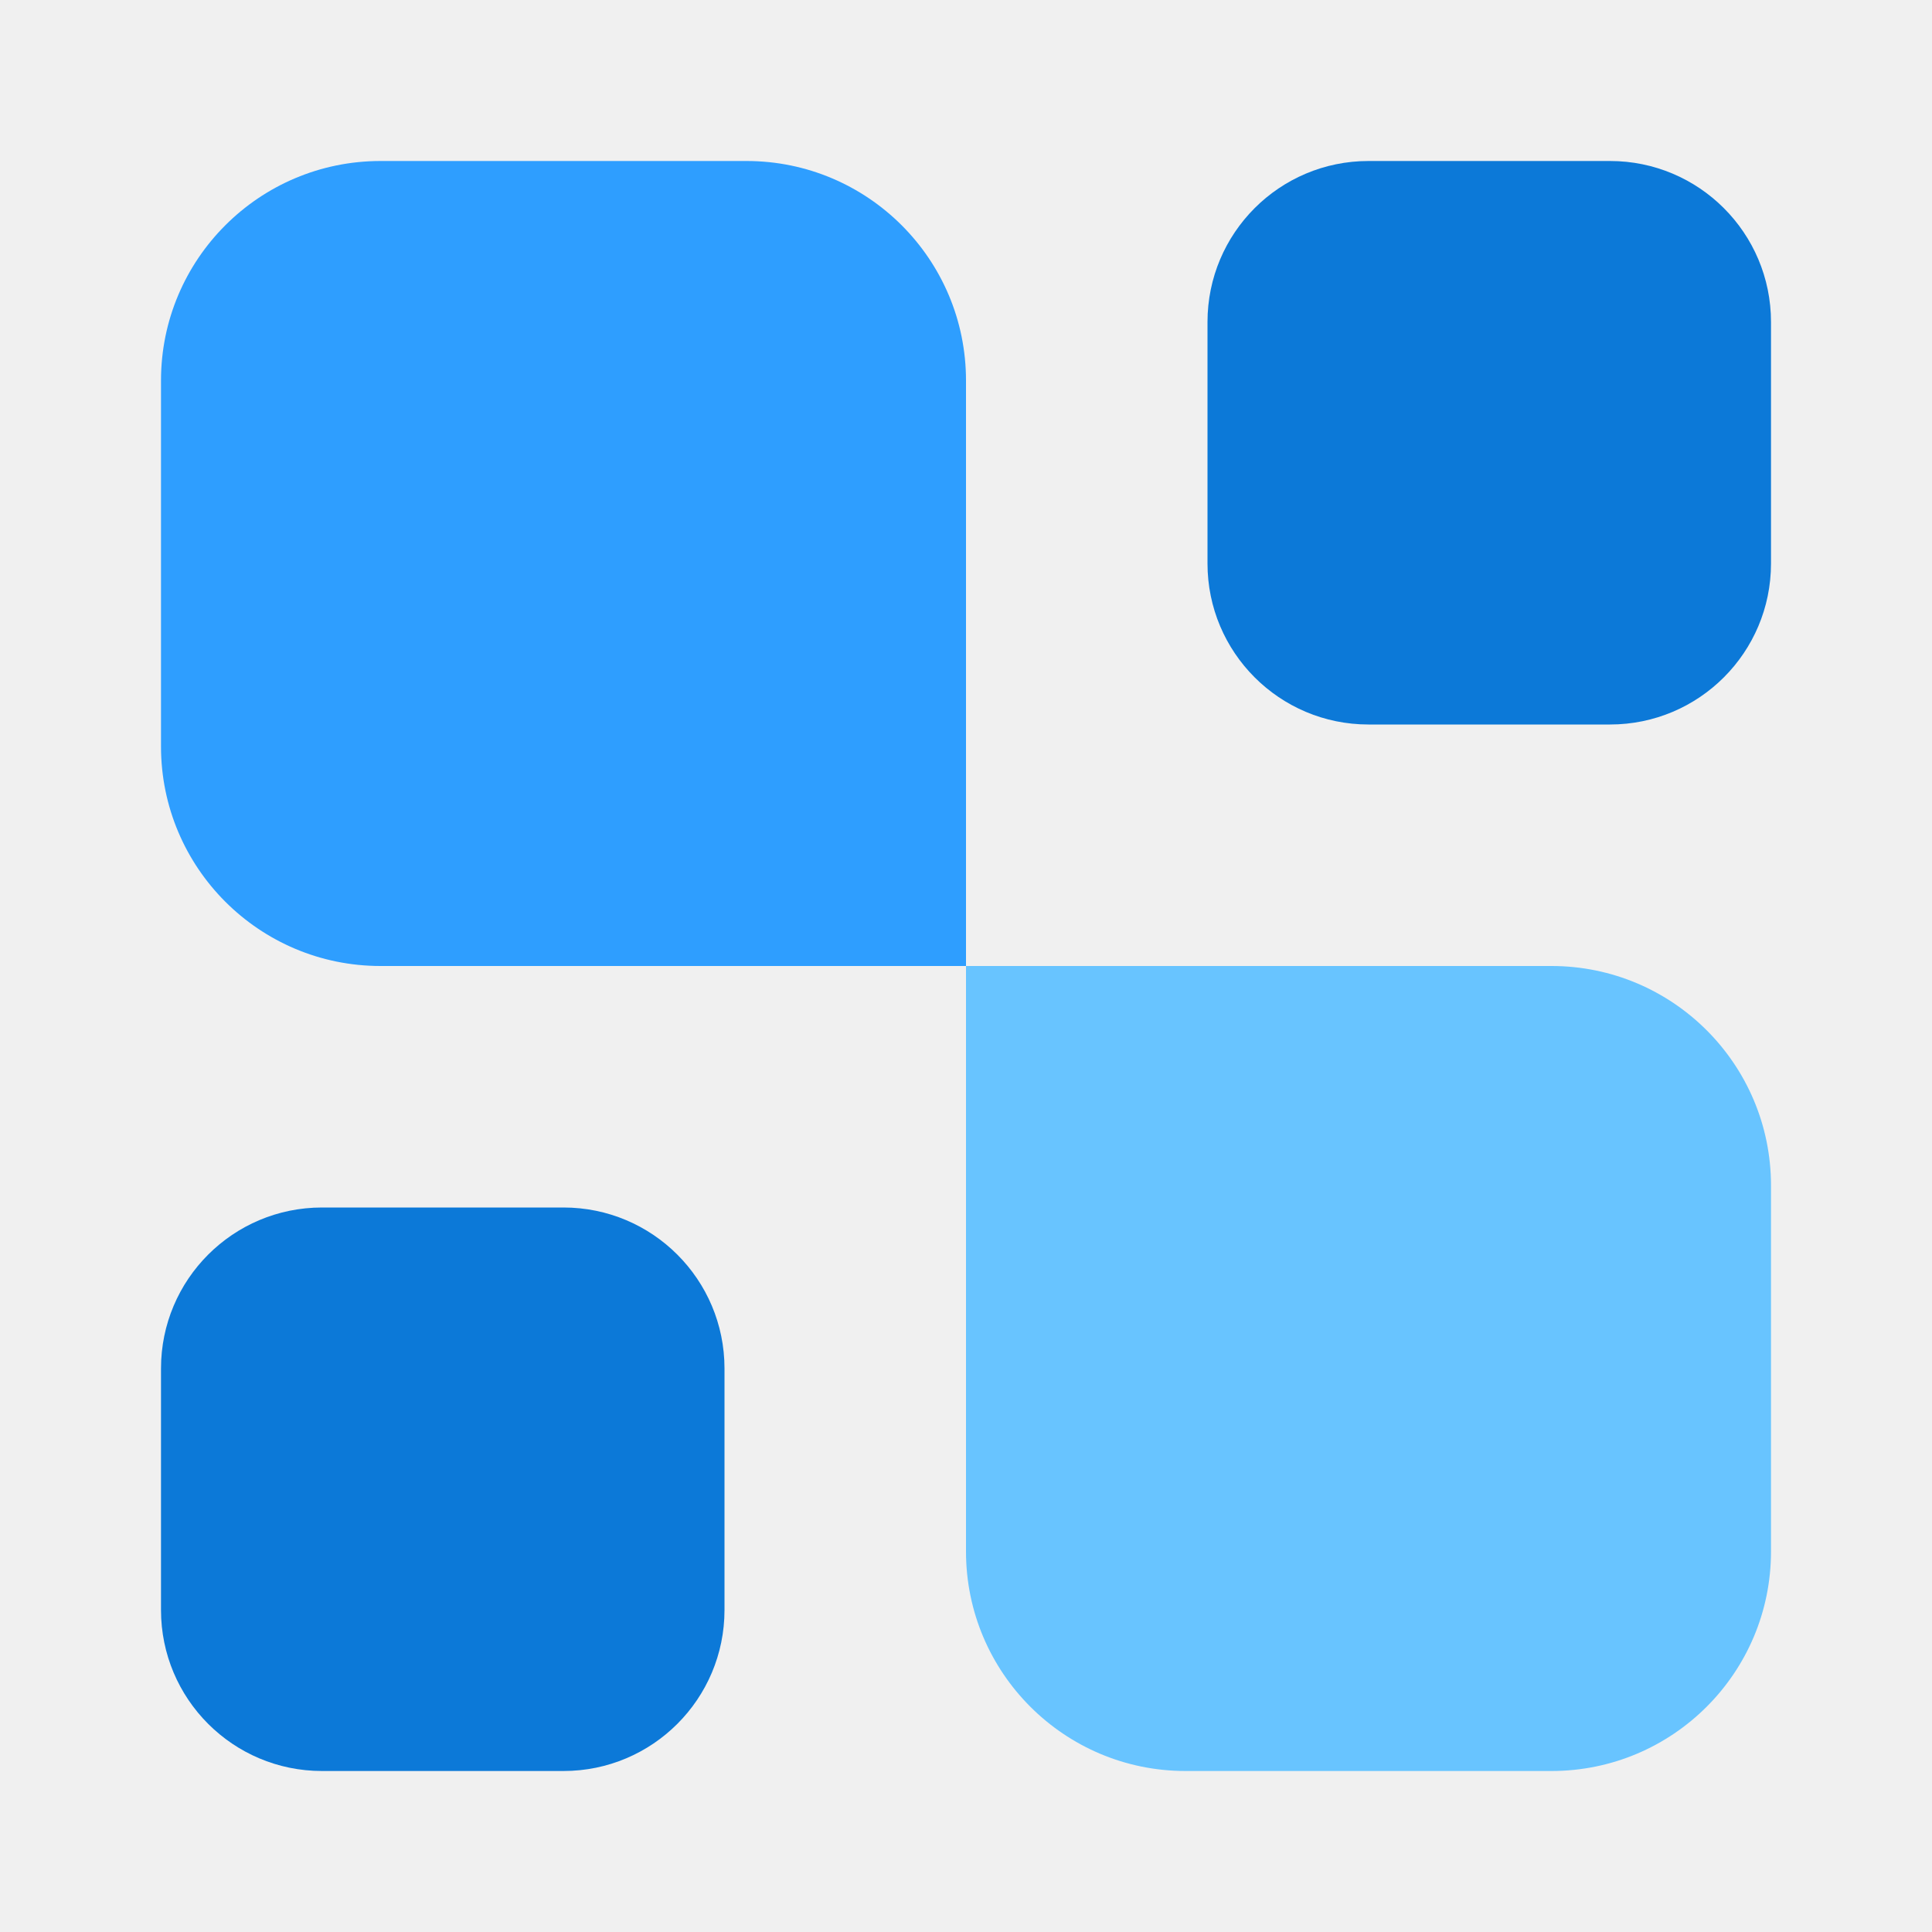
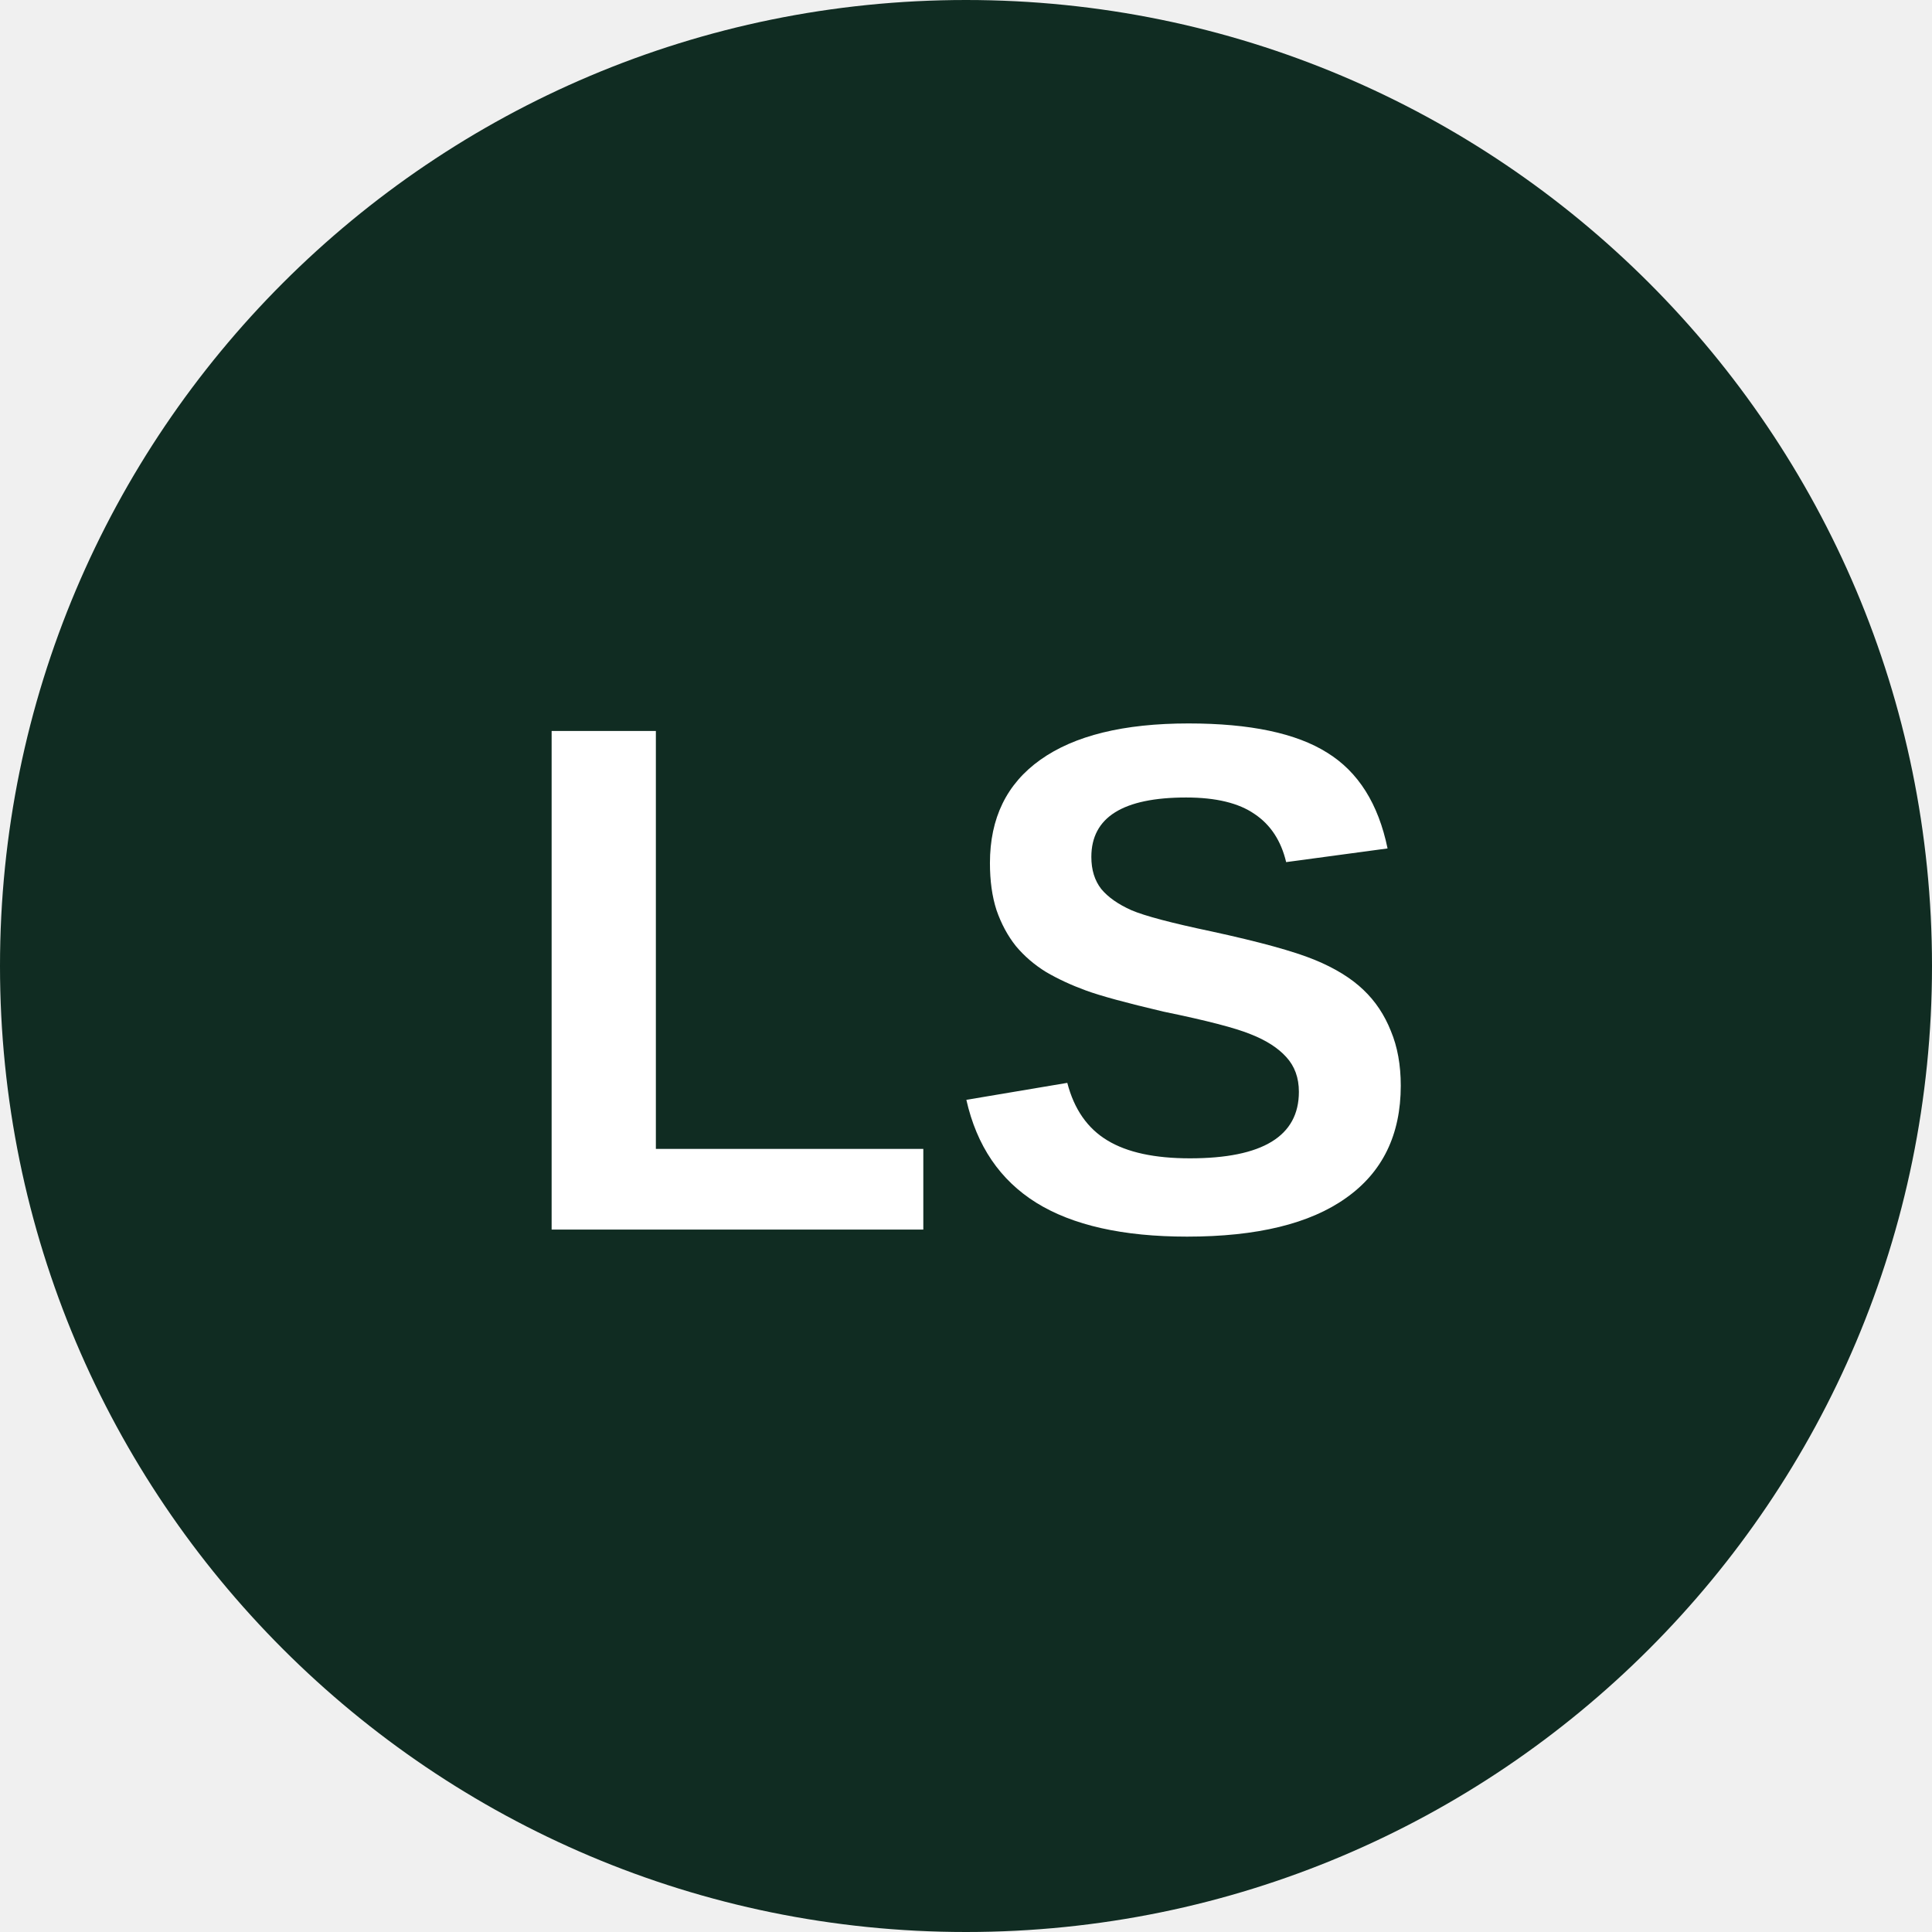
- <svg xmlns="http://www.w3.org/2000/svg" width="24" height="24" viewBox="0 0 24 24" fill="none">
-   <path d="M22 19.273C22 20.779 20.779 22 19.273 22H14.727C13.221 22 12 20.779 12 19.273V12H19.273C20.779 12 22 13.221 22 14.727V19.273Z" fill="#68C4FF" />
-   <path d="M20 2C21.105 2 22 2.895 22 4V7C22 8.105 21.105 9 20 9H17C15.895 9 15 8.105 15 7V4C15 2.895 15.895 2 17 2H20Z" fill="#0C79D8" />
-   <path d="M7 15C8.105 15 9 15.895 9 17V20C9 21.105 8.105 22 7 22H4C2.895 22 2 21.105 2 20V17C2 15.895 2.895 15 4 15H7Z" fill="#0C79D8" />
-   <path d="M12 12H4.727C3.221 12 2 10.779 2 9.273V4.727C2 3.221 3.221 2 4.727 2H9.273C10.779 2 12 3.221 12 4.727V12Z" fill="#2E9EFF" />
+ <svg xmlns="http://www.w3.org/2000/svg" width="64" height="64" viewBox="0 0 64 64" fill="none">
+   <rect width="64" height="64" rx="32" fill="#102C22" />
+   <text x="50%" y="53%" text-anchor="middle" dominant-baseline="middle" fill="#FFFFFF" font-family="Arial, Helvetica, sans-serif" font-size="24" font-weight="900">LS</text>
</svg>
